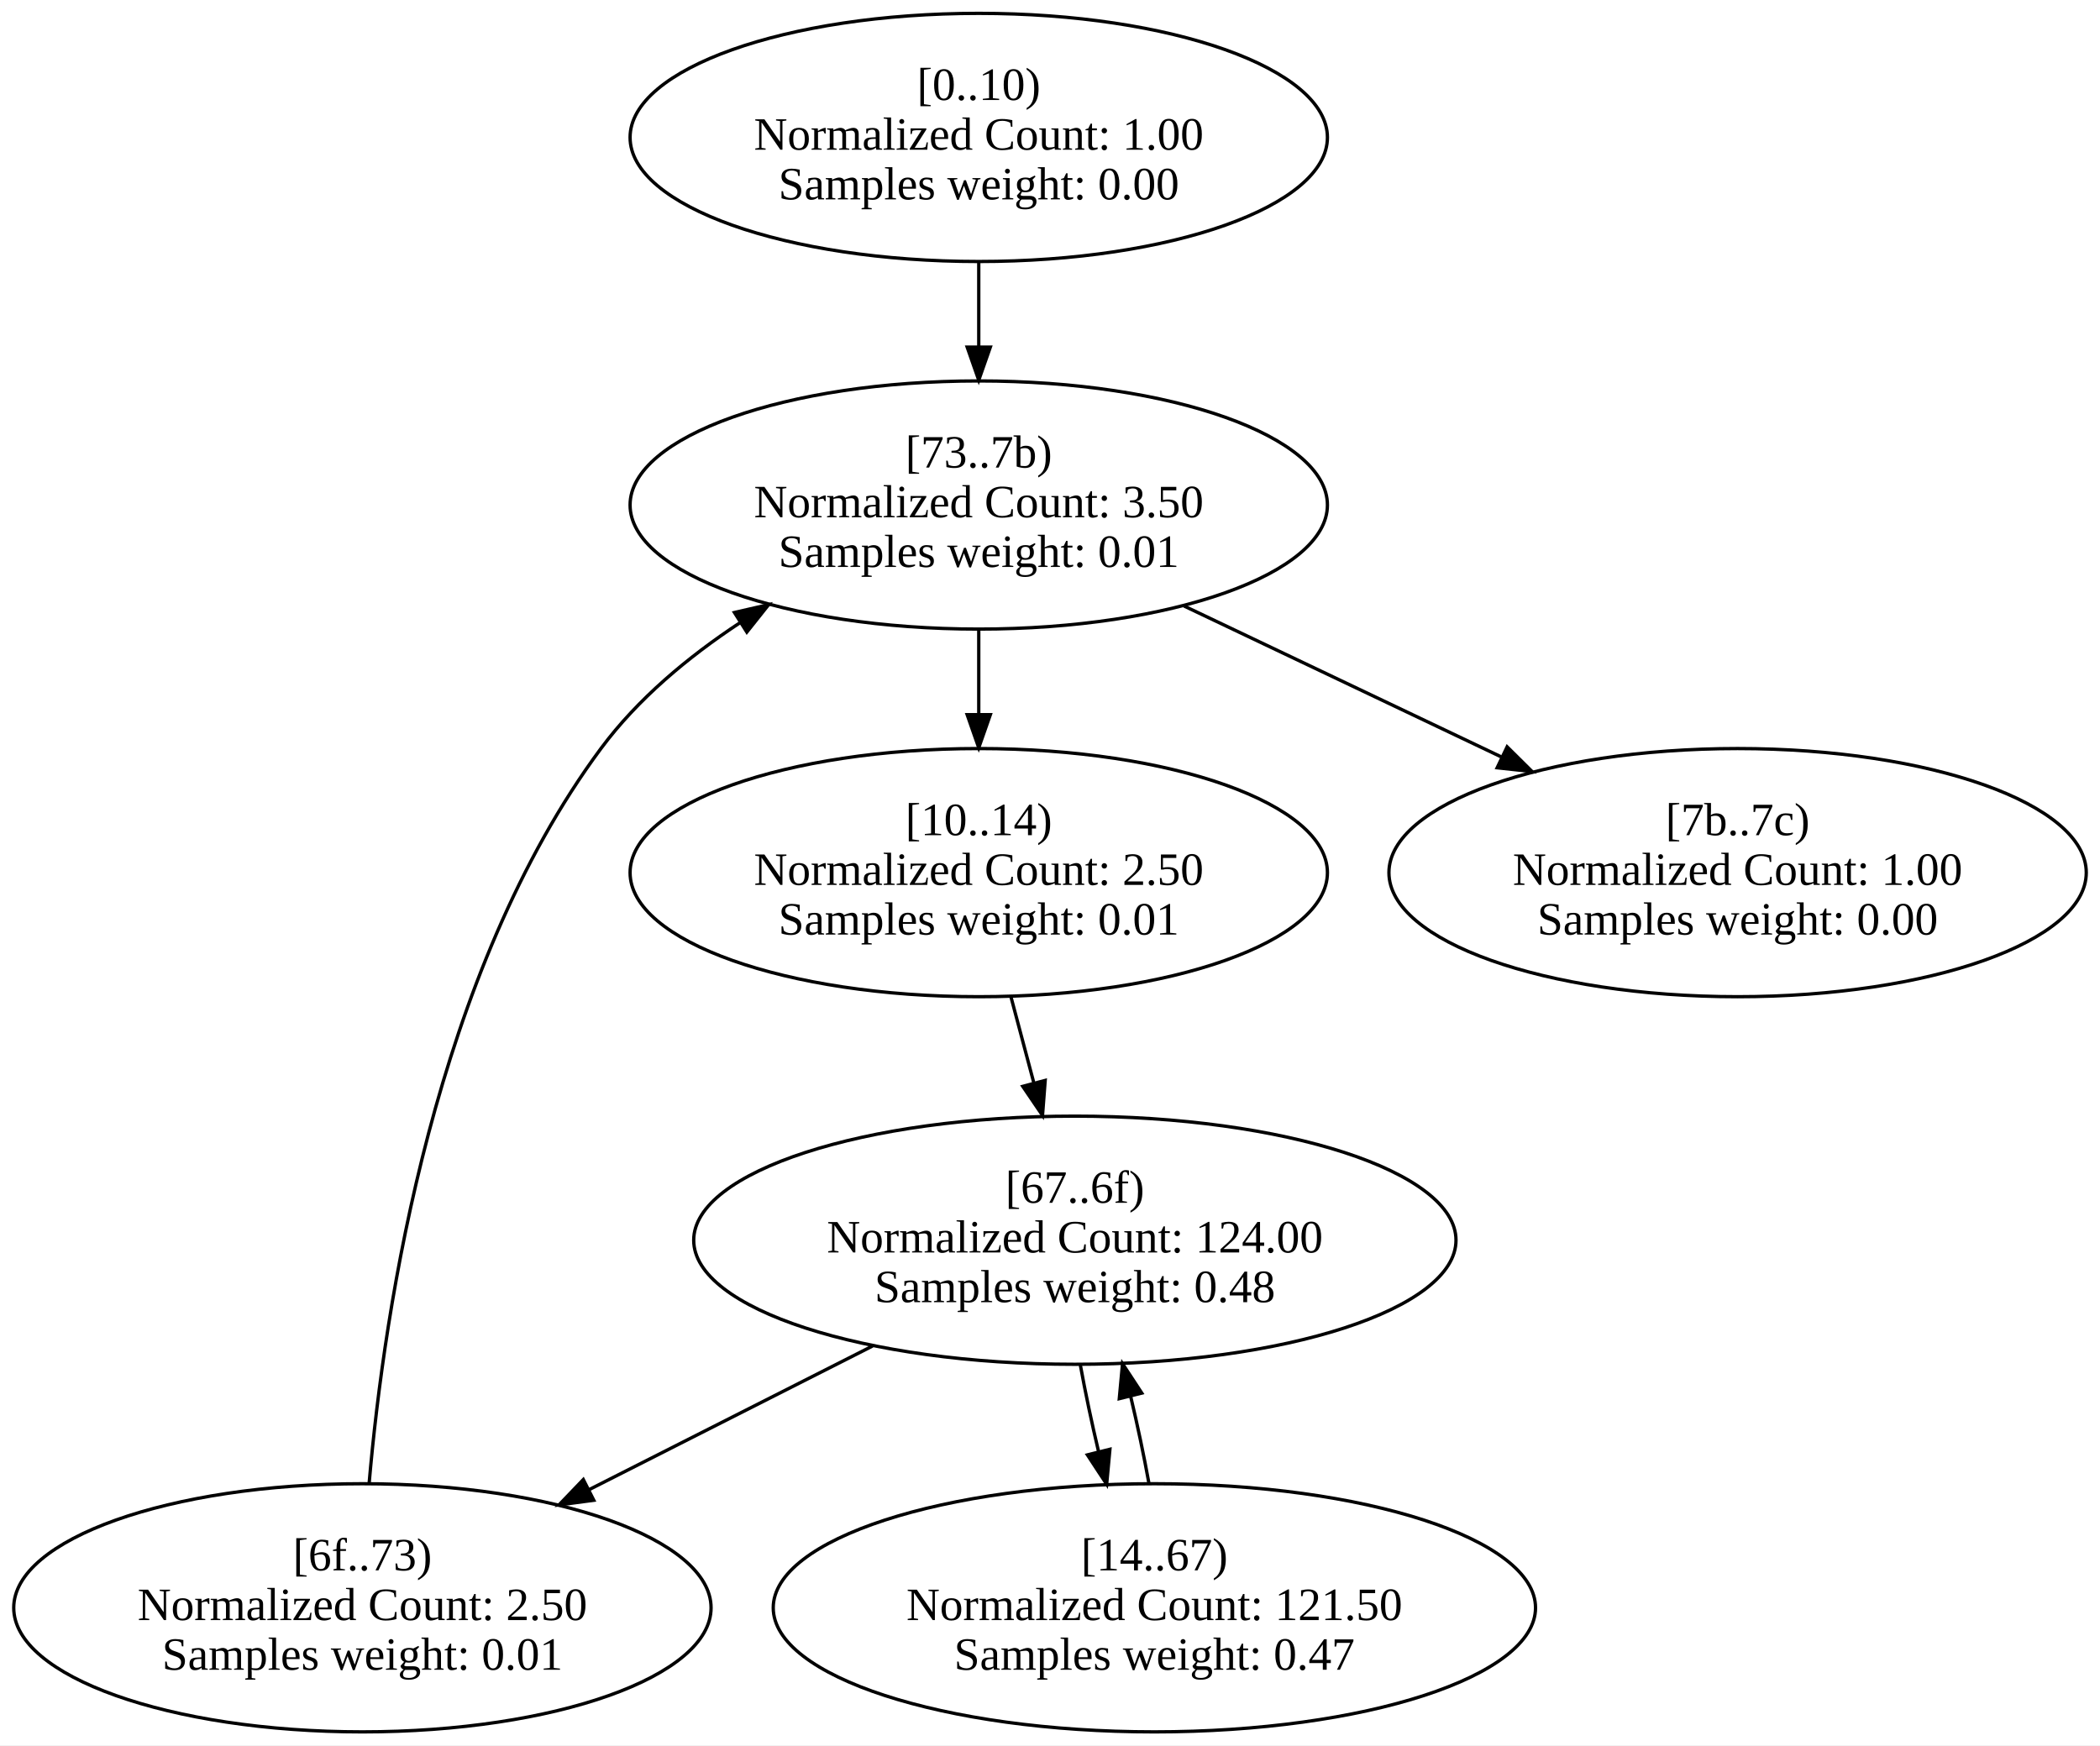
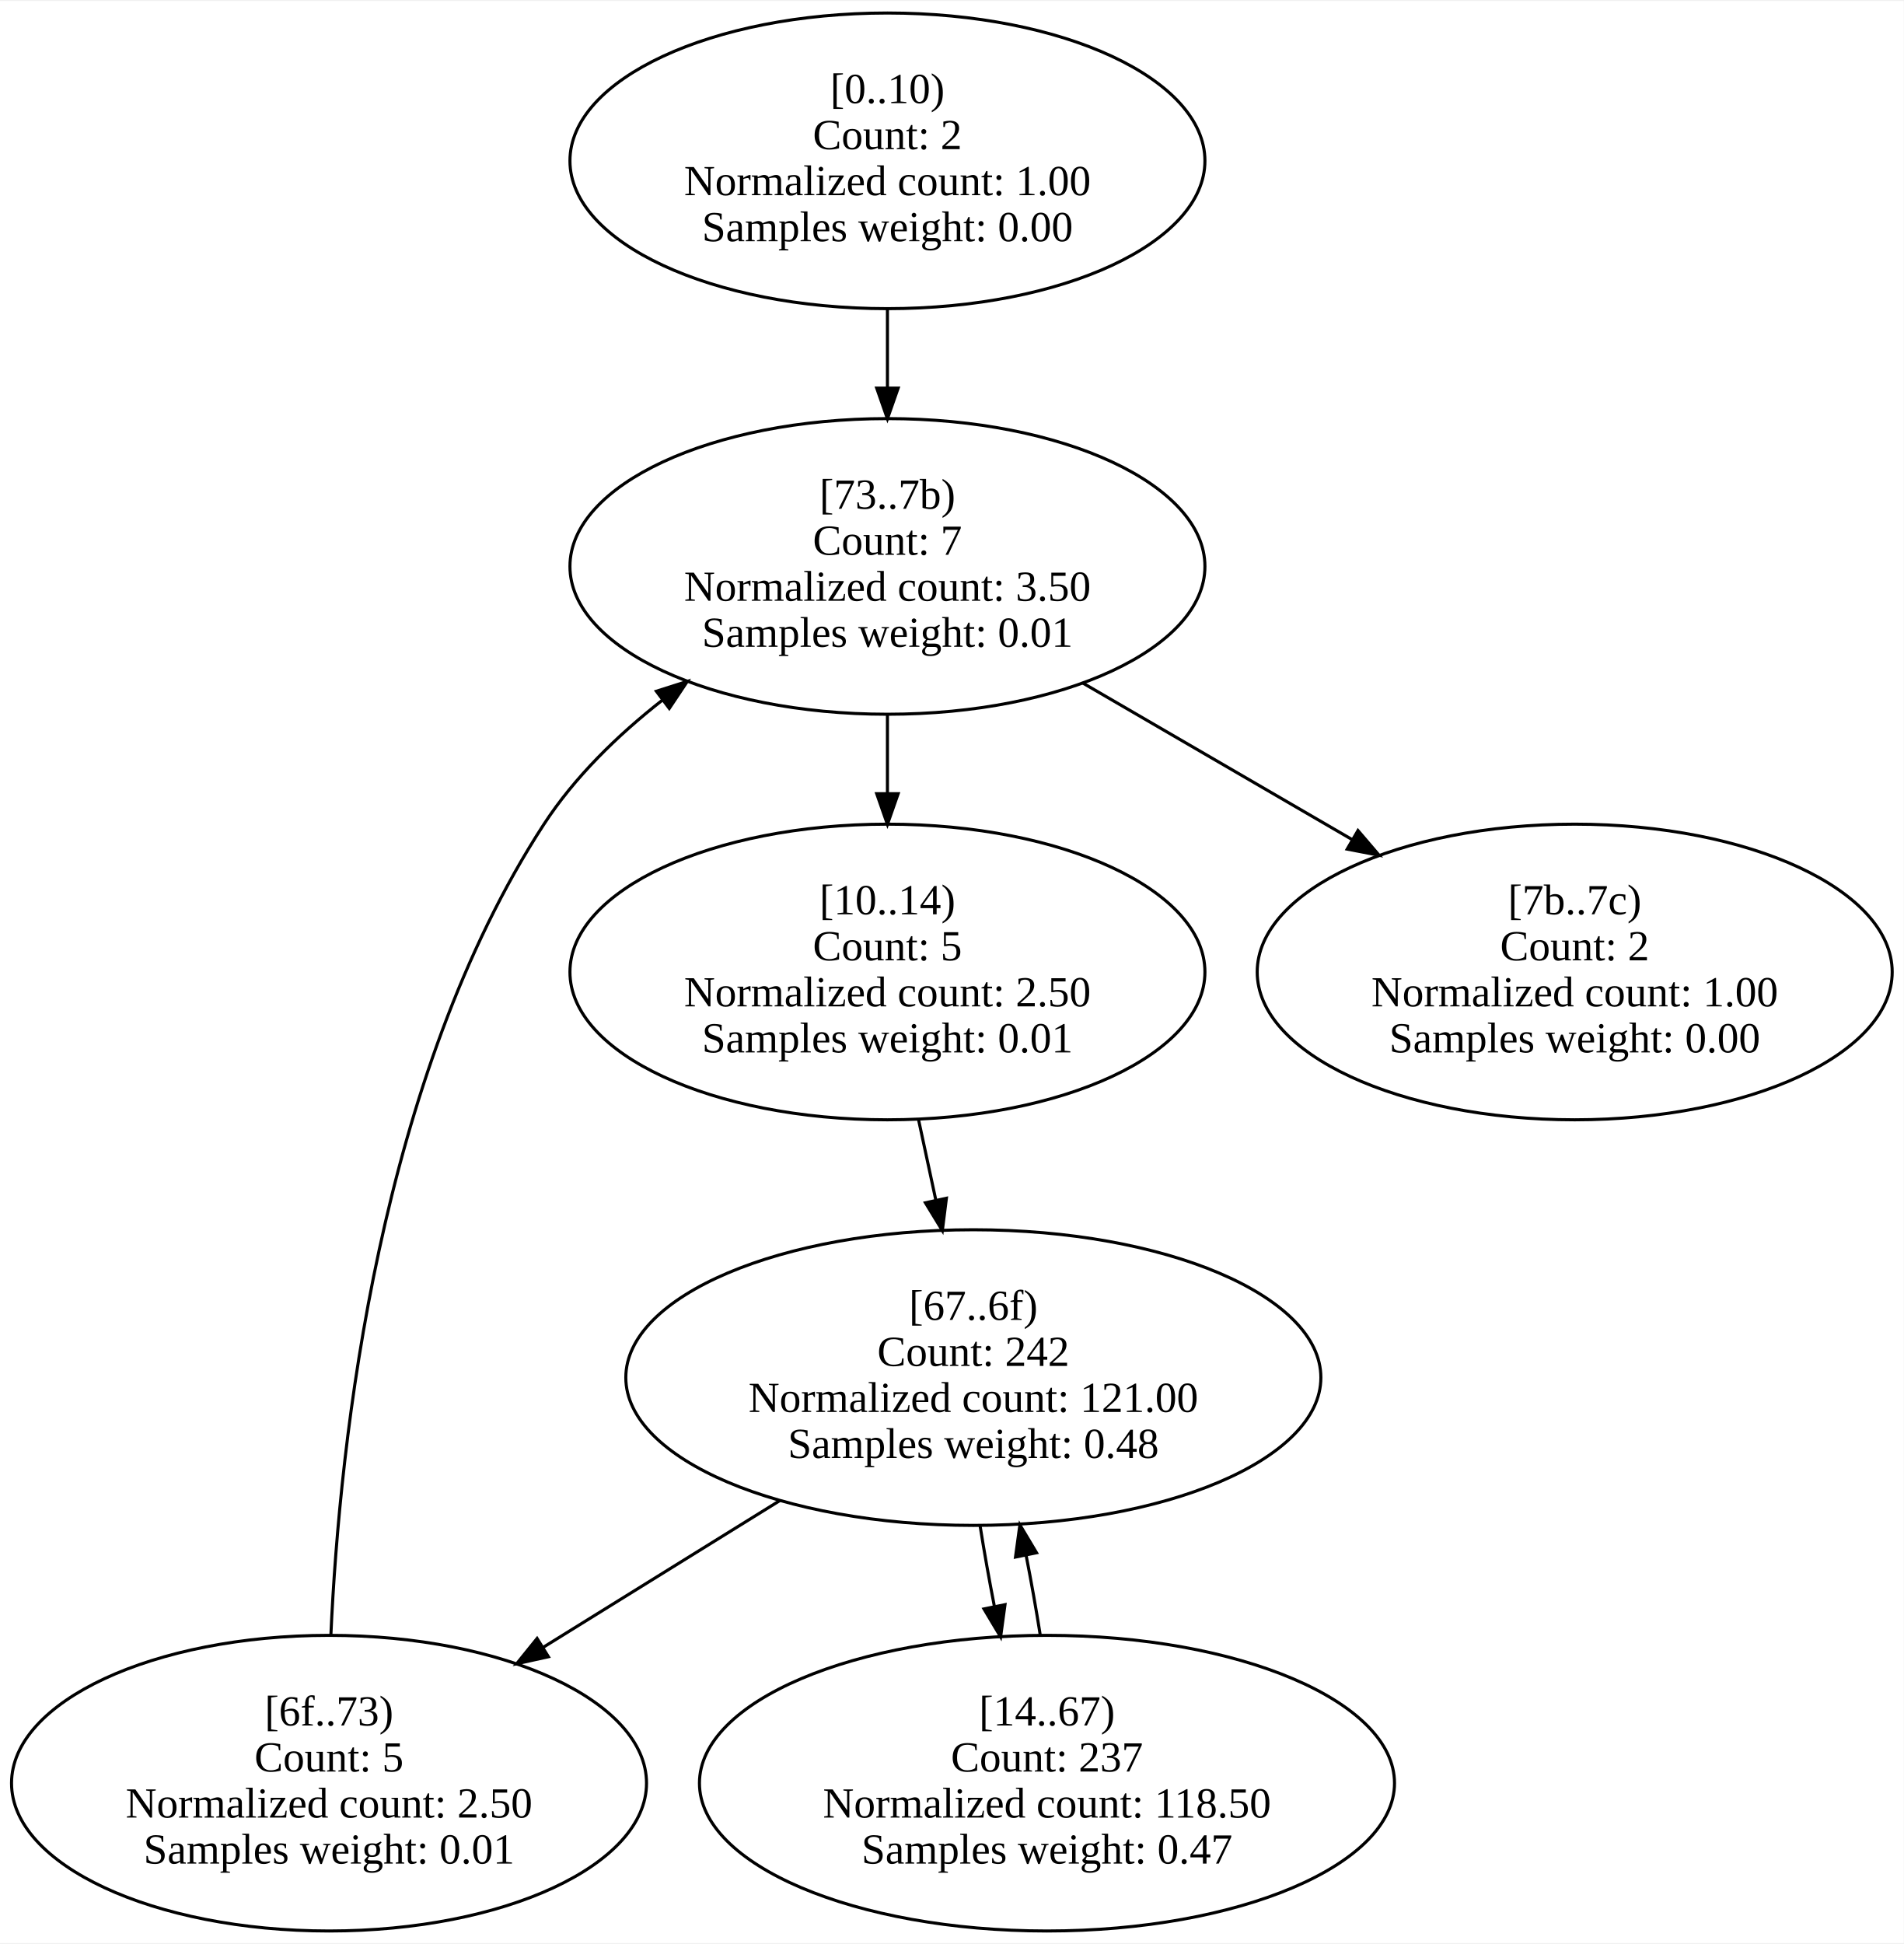
- <svg xmlns="http://www.w3.org/2000/svg" width="634pt" height="527pt" viewBox="0.00 0.00 633.72 526.77">
-   <g id="graph0" class="graph" transform="scale(1 1) rotate(0) translate(4 522.77)">
-     <polygon fill="white" stroke="transparent" points="-4,4 -4,-522.77 629.72,-522.77 629.72,4 -4,4" />
+ <svg xmlns="http://www.w3.org/2000/svg" width="620pt" height="633pt" viewBox="0.00 0.00 620.48 632.83">
+   <g id="graph0" class="graph" transform="scale(1 1) rotate(0) translate(4 628.83)">
+     <polygon fill="white" stroke="transparent" points="-4,4 -4,-628.83 616.48,-628.83 616.48,4 -4,4" />
    <g id="node1" class="node">
-       <ellipse fill="none" stroke="black" cx="291.36" cy="-481.29" rx="105.22" ry="37.45" />
-       <text text-anchor="middle" x="291.36" y="-492.59" font-family="Times New Roman,serif" font-size="14.00">[0..10)</text>
-       <text text-anchor="middle" x="291.36" y="-477.59" font-family="Times New Roman,serif" font-size="14.00">Normalized Count: 1.00</text>
-       <text text-anchor="middle" x="291.36" y="-462.59" font-family="Times New Roman,serif" font-size="14.00">Samples weight: 0.00</text>
+       <ellipse fill="none" stroke="black" cx="285.24" cy="-576.75" rx="103.48" ry="48.17" />
+       <text text-anchor="middle" x="285.24" y="-595.55" font-family="Times New Roman,serif" font-size="14.00">[0..10)</text>
+       <text text-anchor="middle" x="285.24" y="-580.55" font-family="Times New Roman,serif" font-size="14.00">Count: 2</text>
+       <text text-anchor="middle" x="285.24" y="-565.55" font-family="Times New Roman,serif" font-size="14.00">Normalized count: 1.00</text>
+       <text text-anchor="middle" x="285.24" y="-550.55" font-family="Times New Roman,serif" font-size="14.00">Samples weight: 0.00</text>
    </g>
    <g id="node6" class="node">
-       <ellipse fill="none" stroke="black" cx="291.36" cy="-370.34" rx="105.22" ry="37.45" />
-       <text text-anchor="middle" x="291.36" y="-381.64" font-family="Times New Roman,serif" font-size="14.00">[73..7b)</text>
-       <text text-anchor="middle" x="291.36" y="-366.64" font-family="Times New Roman,serif" font-size="14.00">Normalized Count: 3.50</text>
-       <text text-anchor="middle" x="291.36" y="-351.64" font-family="Times New Roman,serif" font-size="14.00">Samples weight: 0.01</text>
+       <ellipse fill="none" stroke="black" cx="285.24" cy="-444.58" rx="103.48" ry="48.17" />
+       <text text-anchor="middle" x="285.24" y="-463.38" font-family="Times New Roman,serif" font-size="14.00">[73..7b)</text>
+       <text text-anchor="middle" x="285.24" y="-448.38" font-family="Times New Roman,serif" font-size="14.00">Count: 7</text>
+       <text text-anchor="middle" x="285.24" y="-433.38" font-family="Times New Roman,serif" font-size="14.00">Normalized count: 3.50</text>
+       <text text-anchor="middle" x="285.24" y="-418.38" font-family="Times New Roman,serif" font-size="14.00">Samples weight: 0.01</text>
    </g>
    <g id="edge1" class="edge">
-       <path fill="none" stroke="black" d="M291.36,-443.71C291.36,-435.53 291.36,-426.75 291.36,-418.23" />
-       <polygon fill="black" stroke="black" points="294.86,-418.01 291.36,-408.01 287.86,-418.01 294.86,-418.01" />
+       <path fill="none" stroke="black" d="M285.24,-528.39C285.24,-520.12 285.24,-511.44 285.24,-502.93" />
+       <polygon fill="black" stroke="black" points="288.74,-502.69 285.24,-492.69 281.74,-502.69 288.74,-502.69" />
    </g>
    <g id="node2" class="node">
-       <ellipse fill="none" stroke="black" cx="291.36" cy="-259.38" rx="105.22" ry="37.45" />
-       <text text-anchor="middle" x="291.36" y="-270.68" font-family="Times New Roman,serif" font-size="14.00">[10..14)</text>
-       <text text-anchor="middle" x="291.36" y="-255.68" font-family="Times New Roman,serif" font-size="14.00">Normalized Count: 2.50</text>
-       <text text-anchor="middle" x="291.36" y="-240.68" font-family="Times New Roman,serif" font-size="14.00">Samples weight: 0.01</text>
+       <ellipse fill="none" stroke="black" cx="285.24" cy="-312.42" rx="103.48" ry="48.17" />
+       <text text-anchor="middle" x="285.24" y="-331.22" font-family="Times New Roman,serif" font-size="14.00">[10..14)</text>
+       <text text-anchor="middle" x="285.24" y="-316.22" font-family="Times New Roman,serif" font-size="14.00">Count: 5</text>
+       <text text-anchor="middle" x="285.24" y="-301.22" font-family="Times New Roman,serif" font-size="14.00">Normalized count: 2.50</text>
+       <text text-anchor="middle" x="285.24" y="-286.22" font-family="Times New Roman,serif" font-size="14.00">Samples weight: 0.01</text>
    </g>
    <g id="node4" class="node">
-       <ellipse fill="none" stroke="black" cx="320.36" cy="-148.43" rx="115.02" ry="37.45" />
-       <text text-anchor="middle" x="320.36" y="-159.73" font-family="Times New Roman,serif" font-size="14.00">[67..6f)</text>
-       <text text-anchor="middle" x="320.36" y="-144.73" font-family="Times New Roman,serif" font-size="14.00">Normalized Count: 124.00</text>
-       <text text-anchor="middle" x="320.36" y="-129.73" font-family="Times New Roman,serif" font-size="14.00">Samples weight: 0.48</text>
+       <ellipse fill="none" stroke="black" cx="313.24" cy="-180.25" rx="113.27" ry="48.17" />
+       <text text-anchor="middle" x="313.24" y="-199.05" font-family="Times New Roman,serif" font-size="14.00">[67..6f)</text>
+       <text text-anchor="middle" x="313.24" y="-184.05" font-family="Times New Roman,serif" font-size="14.00">Count: 242</text>
+       <text text-anchor="middle" x="313.24" y="-169.05" font-family="Times New Roman,serif" font-size="14.00">Normalized count: 121.00</text>
+       <text text-anchor="middle" x="313.24" y="-154.05" font-family="Times New Roman,serif" font-size="14.00">Samples weight: 0.48</text>
    </g>
    <g id="edge2" class="edge">
-       <path fill="none" stroke="black" d="M301.1,-221.8C303.3,-213.54 305.66,-204.65 307.95,-196.04" />
-       <polygon fill="black" stroke="black" points="311.41,-196.67 310.6,-186.1 304.64,-194.87 311.41,-196.67" />
+       <path fill="none" stroke="black" d="M295.35,-264.42C297.19,-255.85 299.13,-246.83 301.03,-238.01" />
+       <polygon fill="black" stroke="black" points="304.46,-238.69 303.14,-228.17 297.62,-237.21 304.46,-238.69" />
    </g>
    <g id="node3" class="node">
-       <ellipse fill="none" stroke="black" cx="344.36" cy="-37.48" rx="115.02" ry="37.45" />
-       <text text-anchor="middle" x="344.36" y="-48.78" font-family="Times New Roman,serif" font-size="14.00">[14..67)</text>
-       <text text-anchor="middle" x="344.36" y="-33.78" font-family="Times New Roman,serif" font-size="14.00">Normalized Count: 121.50</text>
-       <text text-anchor="middle" x="344.36" y="-18.78" font-family="Times New Roman,serif" font-size="14.00">Samples weight: 0.47</text>
+       <ellipse fill="none" stroke="black" cx="337.24" cy="-48.08" rx="113.27" ry="48.17" />
+       <text text-anchor="middle" x="337.24" y="-66.88" font-family="Times New Roman,serif" font-size="14.00">[14..67)</text>
+       <text text-anchor="middle" x="337.24" y="-51.88" font-family="Times New Roman,serif" font-size="14.00">Count: 237</text>
+       <text text-anchor="middle" x="337.24" y="-36.88" font-family="Times New Roman,serif" font-size="14.00">Normalized count: 118.50</text>
+       <text text-anchor="middle" x="337.24" y="-21.88" font-family="Times New Roman,serif" font-size="14.00">Samples weight: 0.47</text>
    </g>
    <g id="edge3" class="edge">
-       <path fill="none" stroke="black" d="M342.73,-74.97C341.2,-83.44 339.28,-92.56 337.18,-101.37" />
-       <polygon fill="black" stroke="black" points="333.77,-100.6 334.75,-111.15 340.56,-102.29 333.77,-100.6" />
+       <path fill="none" stroke="black" d="M335.03,-96.44C333.7,-104.83 332.14,-113.64 330.45,-122.26" />
+       <polygon fill="black" stroke="black" points="326.98,-121.76 328.41,-132.26 333.84,-123.16 326.98,-121.76" />
    </g>
    <g id="edge4" class="edge">
-       <path fill="none" stroke="black" d="M322,-110.85C323.54,-102.4 325.45,-93.31 327.54,-84.52" />
-       <polygon fill="black" stroke="black" points="330.94,-85.33 329.96,-74.78 324.15,-83.64 330.94,-85.33" />
+       <path fill="none" stroke="black" d="M315.45,-131.89C316.79,-123.42 318.37,-114.53 320.07,-105.83" />
+       <polygon fill="black" stroke="black" points="323.56,-106.25 322.13,-95.76 316.7,-104.86 323.56,-106.25" />
    </g>
    <g id="node5" class="node">
-       <ellipse fill="none" stroke="black" cx="105.36" cy="-37.48" rx="105.22" ry="37.45" />
-       <text text-anchor="middle" x="105.36" y="-48.78" font-family="Times New Roman,serif" font-size="14.00">[6f..73)</text>
-       <text text-anchor="middle" x="105.36" y="-33.78" font-family="Times New Roman,serif" font-size="14.00">Normalized Count: 2.50</text>
-       <text text-anchor="middle" x="105.36" y="-18.78" font-family="Times New Roman,serif" font-size="14.00">Samples weight: 0.01</text>
+       <ellipse fill="none" stroke="black" cx="103.24" cy="-48.08" rx="103.48" ry="48.17" />
+       <text text-anchor="middle" x="103.24" y="-66.88" font-family="Times New Roman,serif" font-size="14.00">[6f..73)</text>
+       <text text-anchor="middle" x="103.24" y="-51.88" font-family="Times New Roman,serif" font-size="14.00">Count: 5</text>
+       <text text-anchor="middle" x="103.24" y="-36.88" font-family="Times New Roman,serif" font-size="14.00">Normalized count: 2.50</text>
+       <text text-anchor="middle" x="103.24" y="-21.88" font-family="Times New Roman,serif" font-size="14.00">Samples weight: 0.01</text>
    </g>
    <g id="edge5" class="edge">
-       <path fill="none" stroke="black" d="M259.32,-116.5C232.67,-102.99 201.29,-87.09 173.84,-73.18" />
-       <polygon fill="black" stroke="black" points="175.19,-69.94 164.69,-68.54 172.03,-76.19 175.19,-69.94" />
+       <path fill="none" stroke="black" d="M250.23,-140.2C225.91,-125.12 198,-107.82 173.08,-92.37" />
+       <polygon fill="black" stroke="black" points="174.74,-89.28 164.39,-86.99 171.05,-95.23 174.74,-89.28" />
    </g>
    <g id="edge6" class="edge">
-       <path fill="none" stroke="black" d="M107.39,-75.03C112.03,-128.59 127.29,-229.35 177.36,-296.86 188.44,-311.8 203.6,-324.44 219.24,-334.77" />
-       <polygon fill="black" stroke="black" points="217.63,-337.9 227.96,-340.27 221.37,-331.98 217.63,-337.9" />
+       <path fill="none" stroke="black" d="M103.84,-96.26C106.76,-160.89 119.75,-278.29 173.24,-360.5 183.26,-375.91 197.2,-389.49 211.84,-400.97" />
+       <polygon fill="black" stroke="black" points="209.93,-403.91 220.02,-407.12 214.14,-398.31 209.93,-403.91" />
    </g>
    <g id="edge7" class="edge">
-       <path fill="none" stroke="black" d="M291.36,-332.75C291.36,-324.58 291.36,-315.8 291.36,-307.27" />
-       <polygon fill="black" stroke="black" points="294.86,-307.06 291.36,-297.06 287.86,-307.06 294.86,-307.06" />
+       <path fill="none" stroke="black" d="M285.24,-396.22C285.24,-387.95 285.24,-379.27 285.24,-370.77" />
+       <polygon fill="black" stroke="black" points="288.74,-370.52 285.24,-360.52 281.74,-370.52 288.74,-370.52" />
    </g>
    <g id="node7" class="node">
-       <ellipse fill="none" stroke="black" cx="520.36" cy="-259.38" rx="105.22" ry="37.45" />
-       <text text-anchor="middle" x="520.36" y="-270.68" font-family="Times New Roman,serif" font-size="14.00">[7b..7c)</text>
-       <text text-anchor="middle" x="520.36" y="-255.68" font-family="Times New Roman,serif" font-size="14.00">Normalized Count: 1.00</text>
-       <text text-anchor="middle" x="520.36" y="-240.68" font-family="Times New Roman,serif" font-size="14.00">Samples weight: 0.00</text>
+       <ellipse fill="none" stroke="black" cx="509.24" cy="-312.42" rx="103.48" ry="48.17" />
+       <text text-anchor="middle" x="509.24" y="-331.22" font-family="Times New Roman,serif" font-size="14.00">[7b..7c)</text>
+       <text text-anchor="middle" x="509.24" y="-316.22" font-family="Times New Roman,serif" font-size="14.00">Count: 2</text>
+       <text text-anchor="middle" x="509.24" y="-301.22" font-family="Times New Roman,serif" font-size="14.00">Normalized count: 1.00</text>
+       <text text-anchor="middle" x="509.24" y="-286.22" font-family="Times New Roman,serif" font-size="14.00">Samples weight: 0.00</text>
    </g>
    <g id="edge8" class="edge">
-       <path fill="none" stroke="black" d="M353.33,-339.85C382.86,-325.8 418.34,-308.92 448.99,-294.34" />
-       <polygon fill="black" stroke="black" points="450.81,-297.35 458.34,-289.89 447.8,-291.03 450.81,-297.35" />
+       <path fill="none" stroke="black" d="M348.83,-406.63C376.26,-390.69 408.48,-371.97 436.83,-355.49" />
+       <polygon fill="black" stroke="black" points="438.6,-358.51 445.49,-350.46 435.08,-352.46 438.6,-358.51" />
    </g>
  </g>
</svg>
